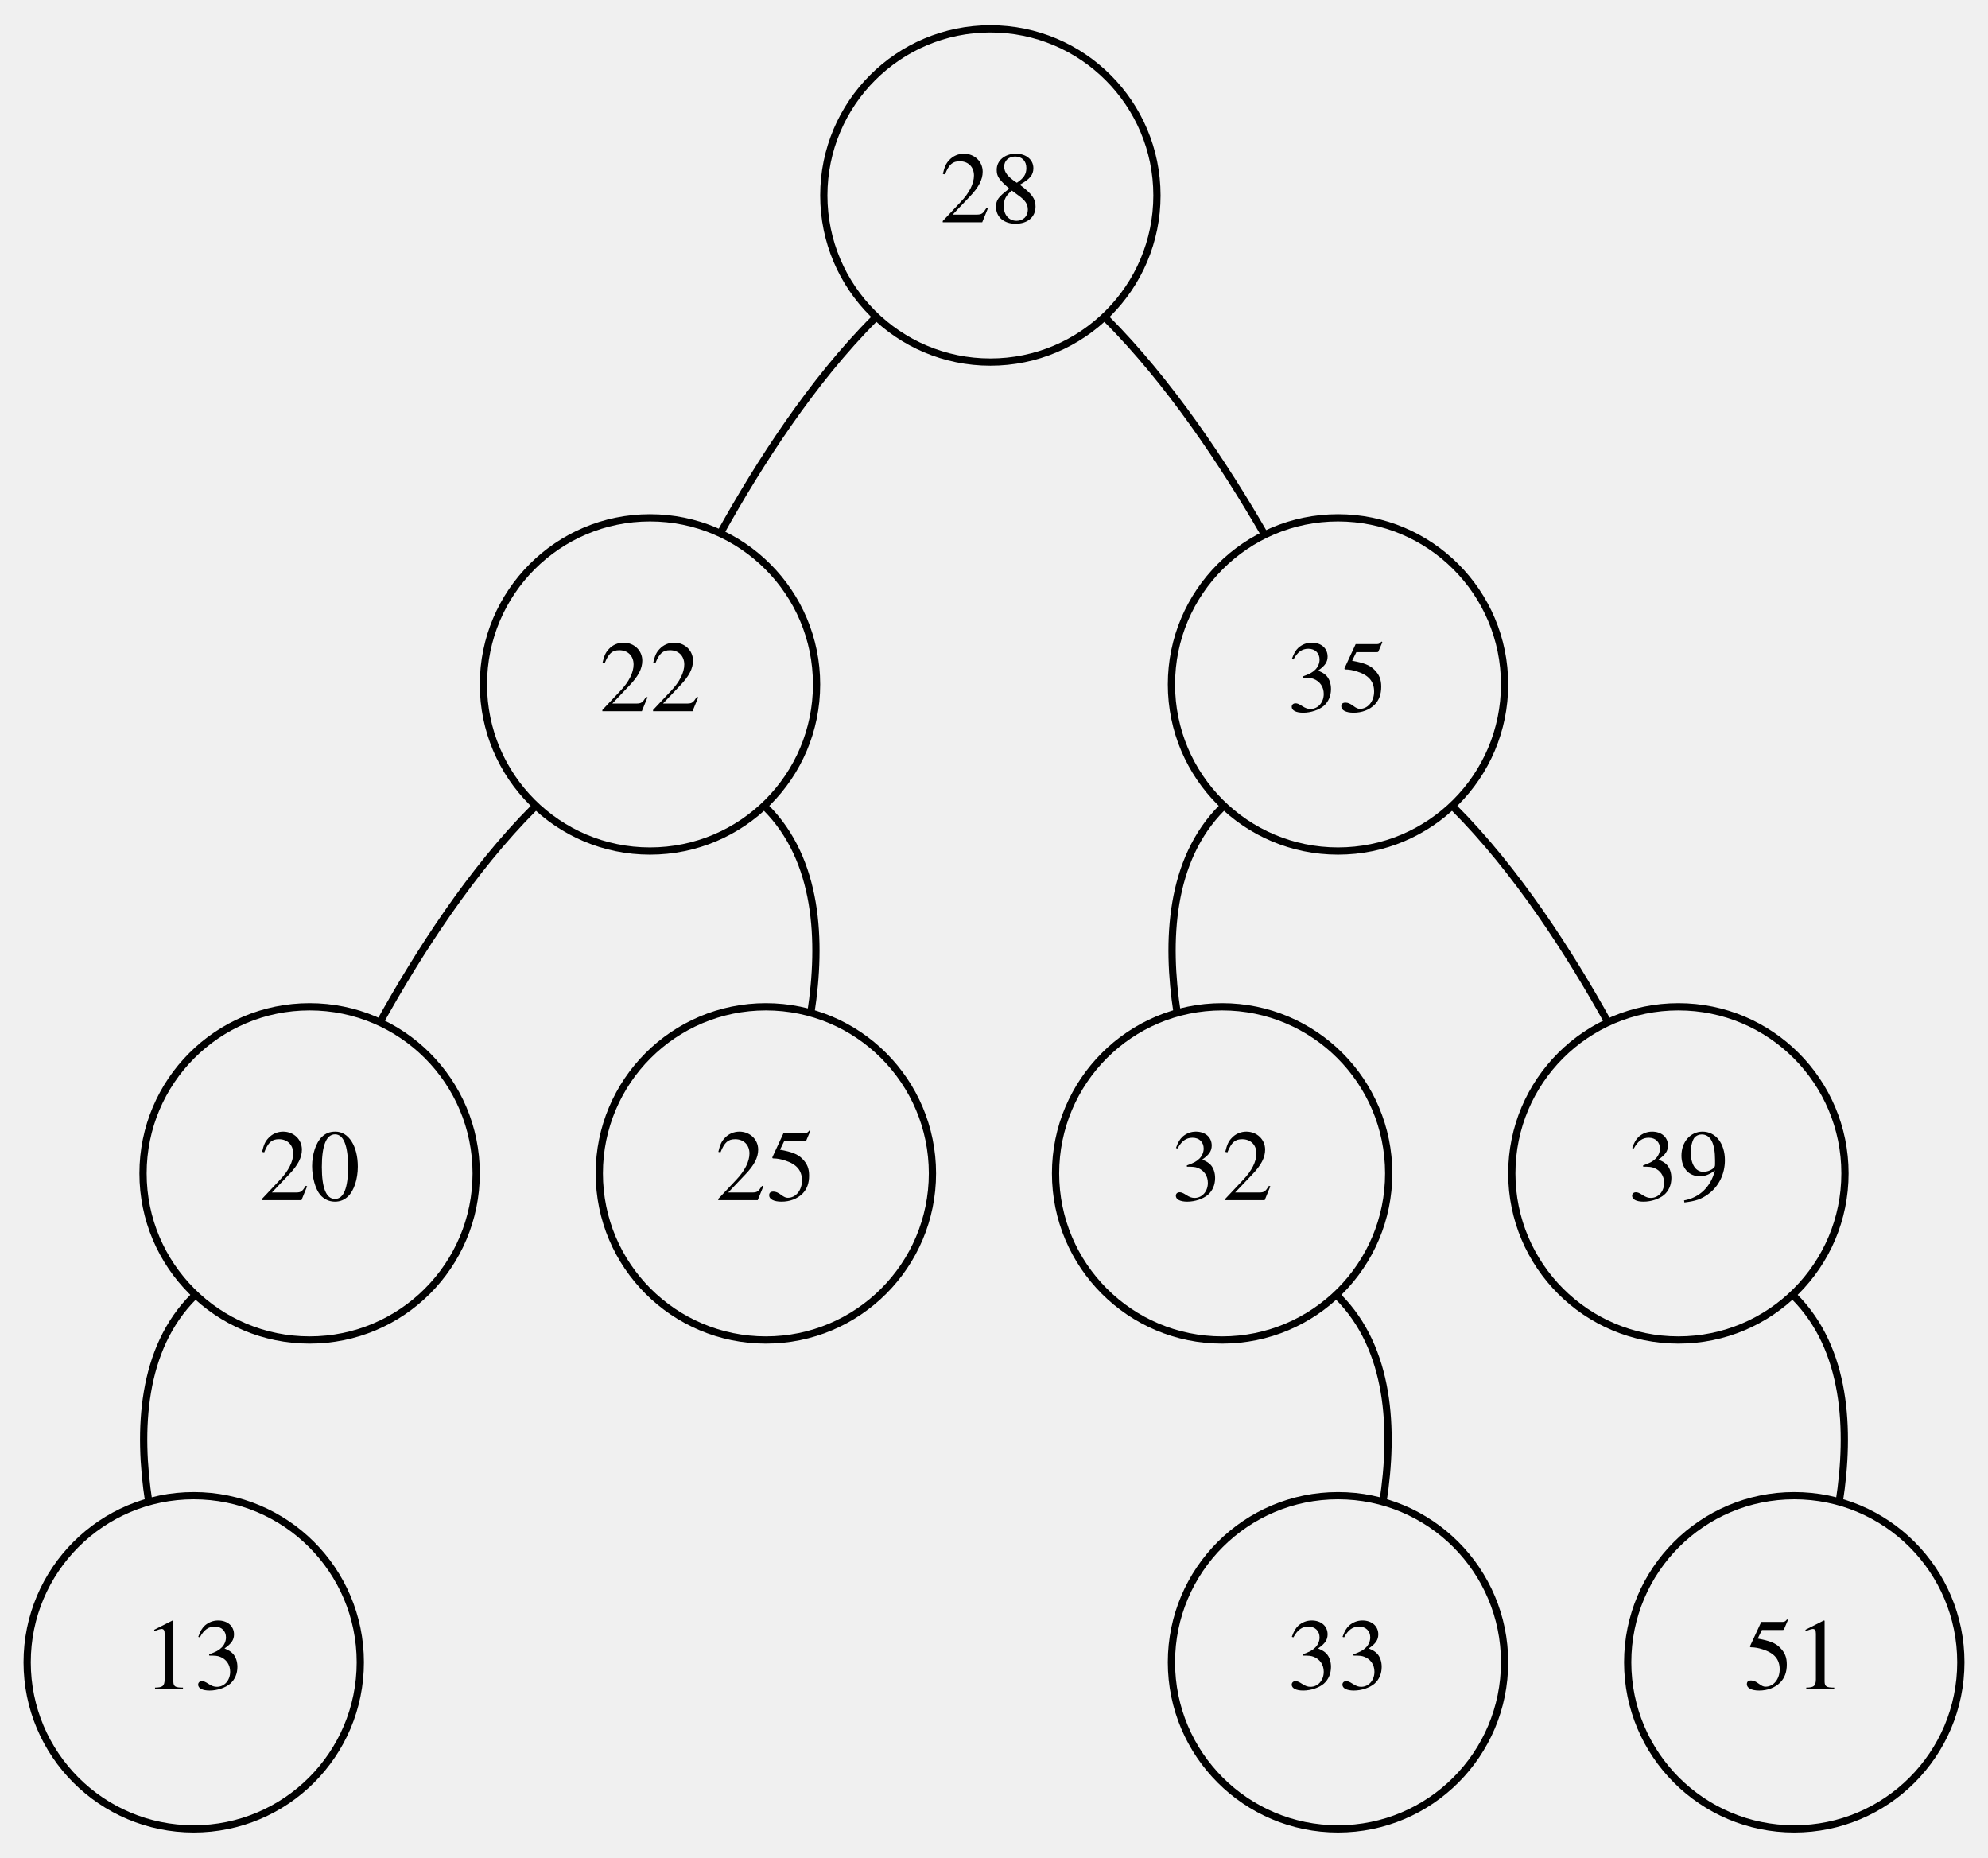
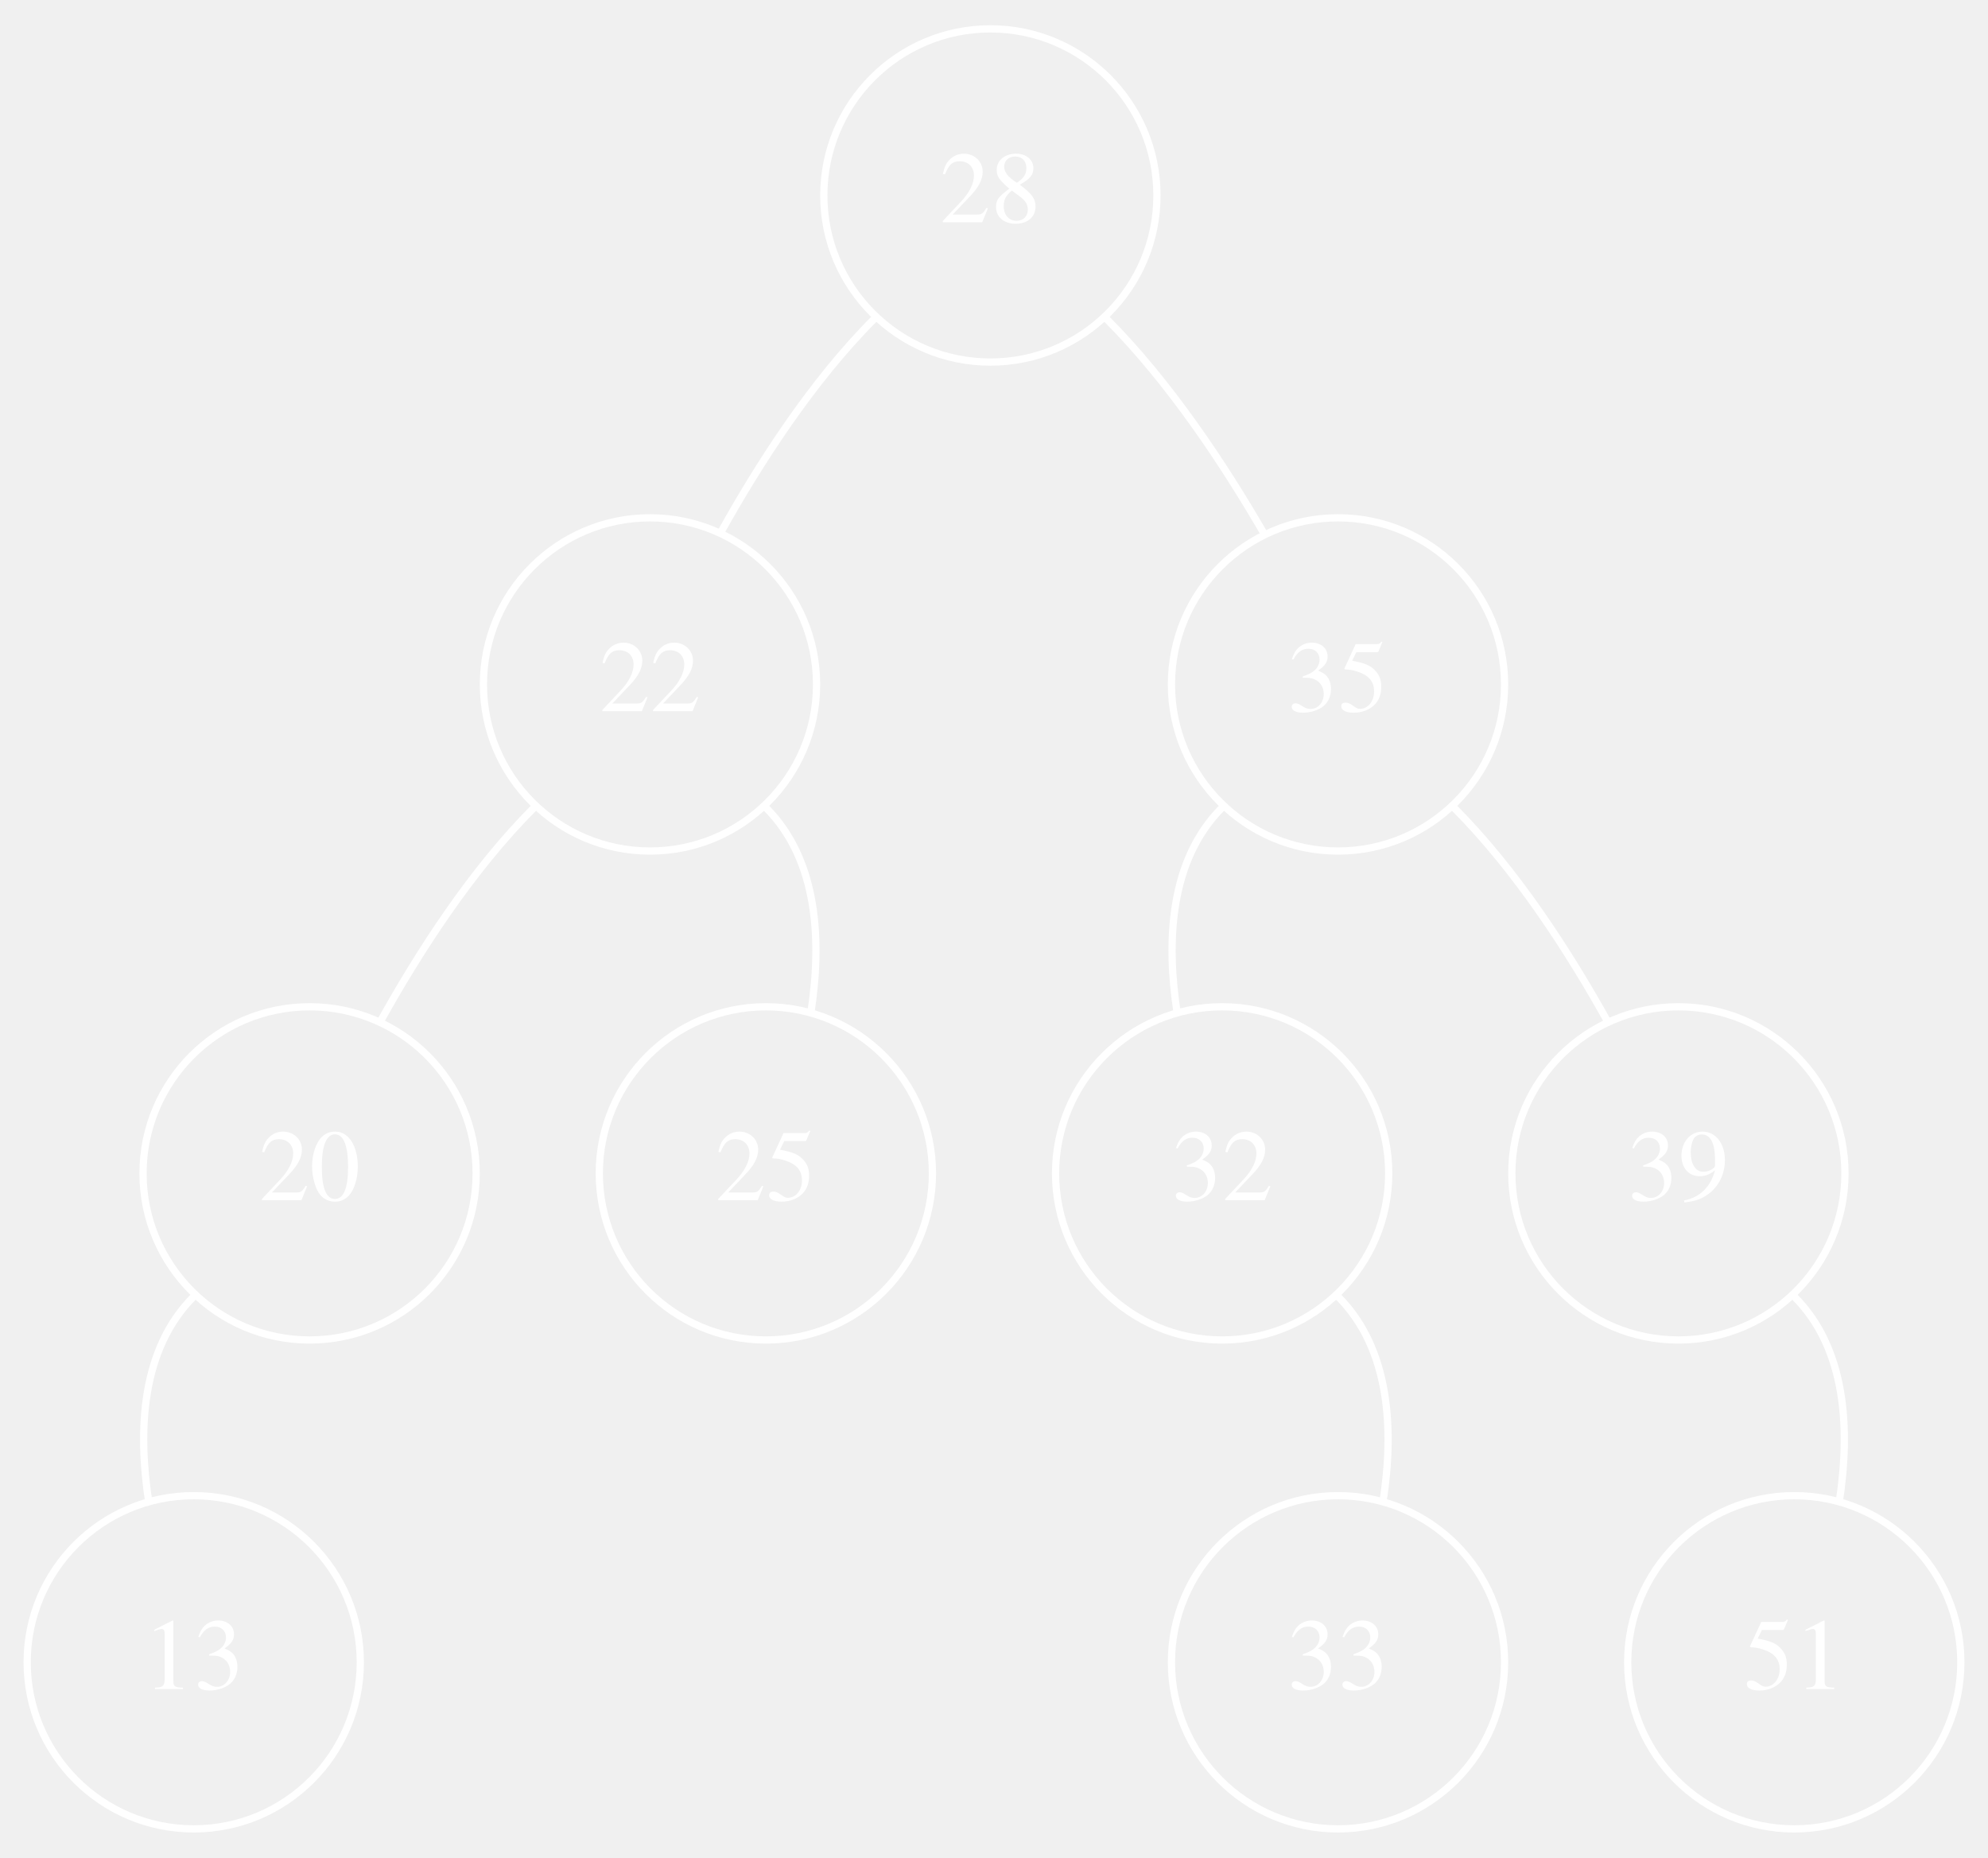
<svg xmlns="http://www.w3.org/2000/svg" width="274pt" height="256pt" viewBox="0.00 0.00 274.50 255.98">
  <g id="graph0" class="graph" transform="scale(1 1) rotate(0) translate(4 251.98)">
    <polygon fill="transparent" stroke="transparent" points="-4,4 -4,-251.98 270.5,-251.98 270.5,4 -4,4" />
    <g id="node1" class="node">
-       <ellipse fill="none" stroke="black" cx="132.75" cy="-225.24" rx="23" ry="23" />
-       <text text-anchor="middle" x="132.75" y="-221.54" font-family="Times,serif" font-size="14.00">28</text>
+       <ellipse fill="none" stroke="white" cx="132.75" cy="-225.24" rx="23" ry="23" />
+       <text text-anchor="middle" x="132.75" y="-221.54" font-family="Times,serif" font-size="14.00" fill="white">28</text>
    </g>
    <g id="node2" class="node">
-       <ellipse fill="none" stroke="black" cx="85.75" cy="-157.74" rx="23" ry="23" />
-       <text text-anchor="middle" x="85.75" y="-154.04" font-family="Times,serif" font-size="14.00">22</text>
+       <ellipse fill="none" stroke="white" cx="85.75" cy="-157.74" rx="23" ry="23" />
+       <text text-anchor="middle" x="85.75" y="-154.04" font-family="Times,serif" font-size="14.00" fill="white">22</text>
    </g>
    <g id="edge1" class="edge">
-       <path fill="none" stroke="black" d="M116.75,-208.24C108.14,-199.63 100.8,-188.22 95.41,-178.52" />
+       <path fill="none" stroke="white" d="M116.75,-208.24C108.14,-199.63 100.8,-188.22 95.41,-178.52" />
    </g>
    <g id="node3" class="node">
-       <ellipse fill="none" stroke="black" cx="180.75" cy="-157.74" rx="23" ry="23" />
-       <text text-anchor="middle" x="180.75" y="-154.04" font-family="Times,serif" font-size="14.00">35</text>
+       <ellipse fill="none" stroke="white" cx="180.75" cy="-157.74" rx="23" ry="23" />
+       <text text-anchor="middle" x="180.75" y="-154.04" font-family="Times,serif" font-size="14.00" fill="white">35</text>
    </g>
    <g id="edge2" class="edge">
-       <path fill="none" stroke="black" d="M148.75,-208.24C157.43,-199.55 165,-188.14 170.6,-178.45" />
+       <path fill="none" stroke="white" d="M148.75,-208.24C157.43,-199.55 165,-188.14 170.6,-178.45" />
    </g>
    <g id="node4" class="node">
-       <ellipse fill="none" stroke="black" cx="38.75" cy="-90.24" rx="23" ry="23" />
-       <text text-anchor="middle" x="38.75" y="-86.54" font-family="Times,serif" font-size="14.00">20</text>
+       <ellipse fill="none" stroke="white" cx="38.75" cy="-90.24" rx="23" ry="23" />
+       <text text-anchor="middle" x="38.75" y="-86.54" font-family="Times,serif" font-size="14.00" fill="white">20</text>
    </g>
    <g id="edge3" class="edge">
-       <path fill="none" stroke="black" d="M69.75,-140.74C61.14,-132.14 53.8,-120.72 48.41,-111.02" />
+       <path fill="none" stroke="white" d="M69.75,-140.74C61.14,-132.14 53.8,-120.72 48.41,-111.02" />
    </g>
    <g id="node5" class="node">
-       <ellipse fill="none" stroke="black" cx="101.75" cy="-90.24" rx="23" ry="23" />
-       <text text-anchor="middle" x="101.75" y="-86.54" font-family="Times,serif" font-size="14.00">25</text>
+       <ellipse fill="none" stroke="white" cx="101.75" cy="-90.24" rx="23" ry="23" />
+       <text text-anchor="middle" x="101.75" y="-86.54" font-family="Times,serif" font-size="14.00" fill="white">25</text>
    </g>
    <g id="edge4" class="edge">
-       <path fill="none" stroke="black" d="M101.75,-140.74C108.98,-133.51 109.49,-122.31 107.96,-112.39" />
+       <path fill="none" stroke="white" d="M101.75,-140.74C108.98,-133.51 109.49,-122.31 107.96,-112.39" />
    </g>
    <g id="node6" class="node">
-       <ellipse fill="none" stroke="black" cx="164.75" cy="-90.24" rx="23" ry="23" />
-       <text text-anchor="middle" x="164.75" y="-86.54" font-family="Times,serif" font-size="14.00">32</text>
+       <ellipse fill="none" stroke="white" cx="164.75" cy="-90.24" rx="23" ry="23" />
+       <text text-anchor="middle" x="164.75" y="-86.54" font-family="Times,serif" font-size="14.00" fill="white">32</text>
    </g>
    <g id="edge5" class="edge">
-       <path fill="none" stroke="black" d="M164.75,-140.74C157.52,-133.51 157.01,-122.31 158.54,-112.39" />
+       <path fill="none" stroke="white" d="M164.75,-140.74C157.52,-133.51 157.01,-122.31 158.54,-112.39" />
    </g>
    <g id="node7" class="node">
-       <ellipse fill="none" stroke="black" cx="227.75" cy="-90.24" rx="23" ry="23" />
-       <text text-anchor="middle" x="227.75" y="-86.54" font-family="Times,serif" font-size="14.00">39</text>
+       <ellipse fill="none" stroke="white" cx="227.75" cy="-90.24" rx="23" ry="23" />
+       <text text-anchor="middle" x="227.75" y="-86.54" font-family="Times,serif" font-size="14.00" fill="white">39</text>
    </g>
    <g id="edge6" class="edge">
-       <path fill="none" stroke="black" d="M196.75,-140.74C205.35,-132.14 212.7,-120.72 218.08,-111.02" />
+       <path fill="none" stroke="white" d="M196.75,-140.74C205.35,-132.14 212.7,-120.72 218.08,-111.02" />
    </g>
    <g id="node8" class="node">
-       <ellipse fill="none" stroke="black" cx="22.75" cy="-22.75" rx="23" ry="23" />
-       <text text-anchor="middle" x="22.75" y="-19.05" font-family="Times,serif" font-size="14.00">13</text>
+       <ellipse fill="none" stroke="white" cx="22.75" cy="-22.75" rx="23" ry="23" />
+       <text text-anchor="middle" x="22.75" y="-19.05" font-family="Times,serif" font-size="14.00" fill="white">13</text>
    </g>
    <g id="edge7" class="edge">
-       <path fill="none" stroke="black" d="M22.75,-73.24C15.52,-66.01 15.01,-54.81 16.54,-44.89" />
+       <path fill="none" stroke="white" d="M22.75,-73.24C15.52,-66.01 15.01,-54.81 16.54,-44.89" />
    </g>
    <g id="node9" class="node">
-       <ellipse fill="none" stroke="black" cx="180.75" cy="-22.75" rx="23" ry="23" />
-       <text text-anchor="middle" x="180.75" y="-19.05" font-family="Times,serif" font-size="14.00">33</text>
+       <ellipse fill="none" stroke="white" cx="180.75" cy="-22.75" rx="23" ry="23" />
+       <text text-anchor="middle" x="180.75" y="-19.05" font-family="Times,serif" font-size="14.00" fill="white">33</text>
    </g>
    <g id="edge8" class="edge">
-       <path fill="none" stroke="black" d="M180.75,-73.24C187.98,-66.01 188.49,-54.81 186.96,-44.89" />
+       <path fill="none" stroke="white" d="M180.75,-73.24C187.98,-66.01 188.49,-54.81 186.96,-44.89" />
    </g>
    <g id="node10" class="node">
-       <ellipse fill="none" stroke="black" cx="243.75" cy="-22.75" rx="23" ry="23" />
-       <text text-anchor="middle" x="243.75" y="-19.05" font-family="Times,serif" font-size="14.00">51</text>
+       <ellipse fill="none" stroke="white" cx="243.75" cy="-22.75" rx="23" ry="23" />
+       <text text-anchor="middle" x="243.75" y="-19.05" font-family="Times,serif" font-size="14.00" fill="white">51</text>
    </g>
    <g id="edge9" class="edge">
-       <path fill="none" stroke="black" d="M243.75,-73.24C250.98,-66.01 251.49,-54.81 249.96,-44.89" />
+       <path fill="none" stroke="white" d="M243.75,-73.24C250.98,-66.01 251.49,-54.81 249.96,-44.89" />
    </g>
  </g>
</svg>
